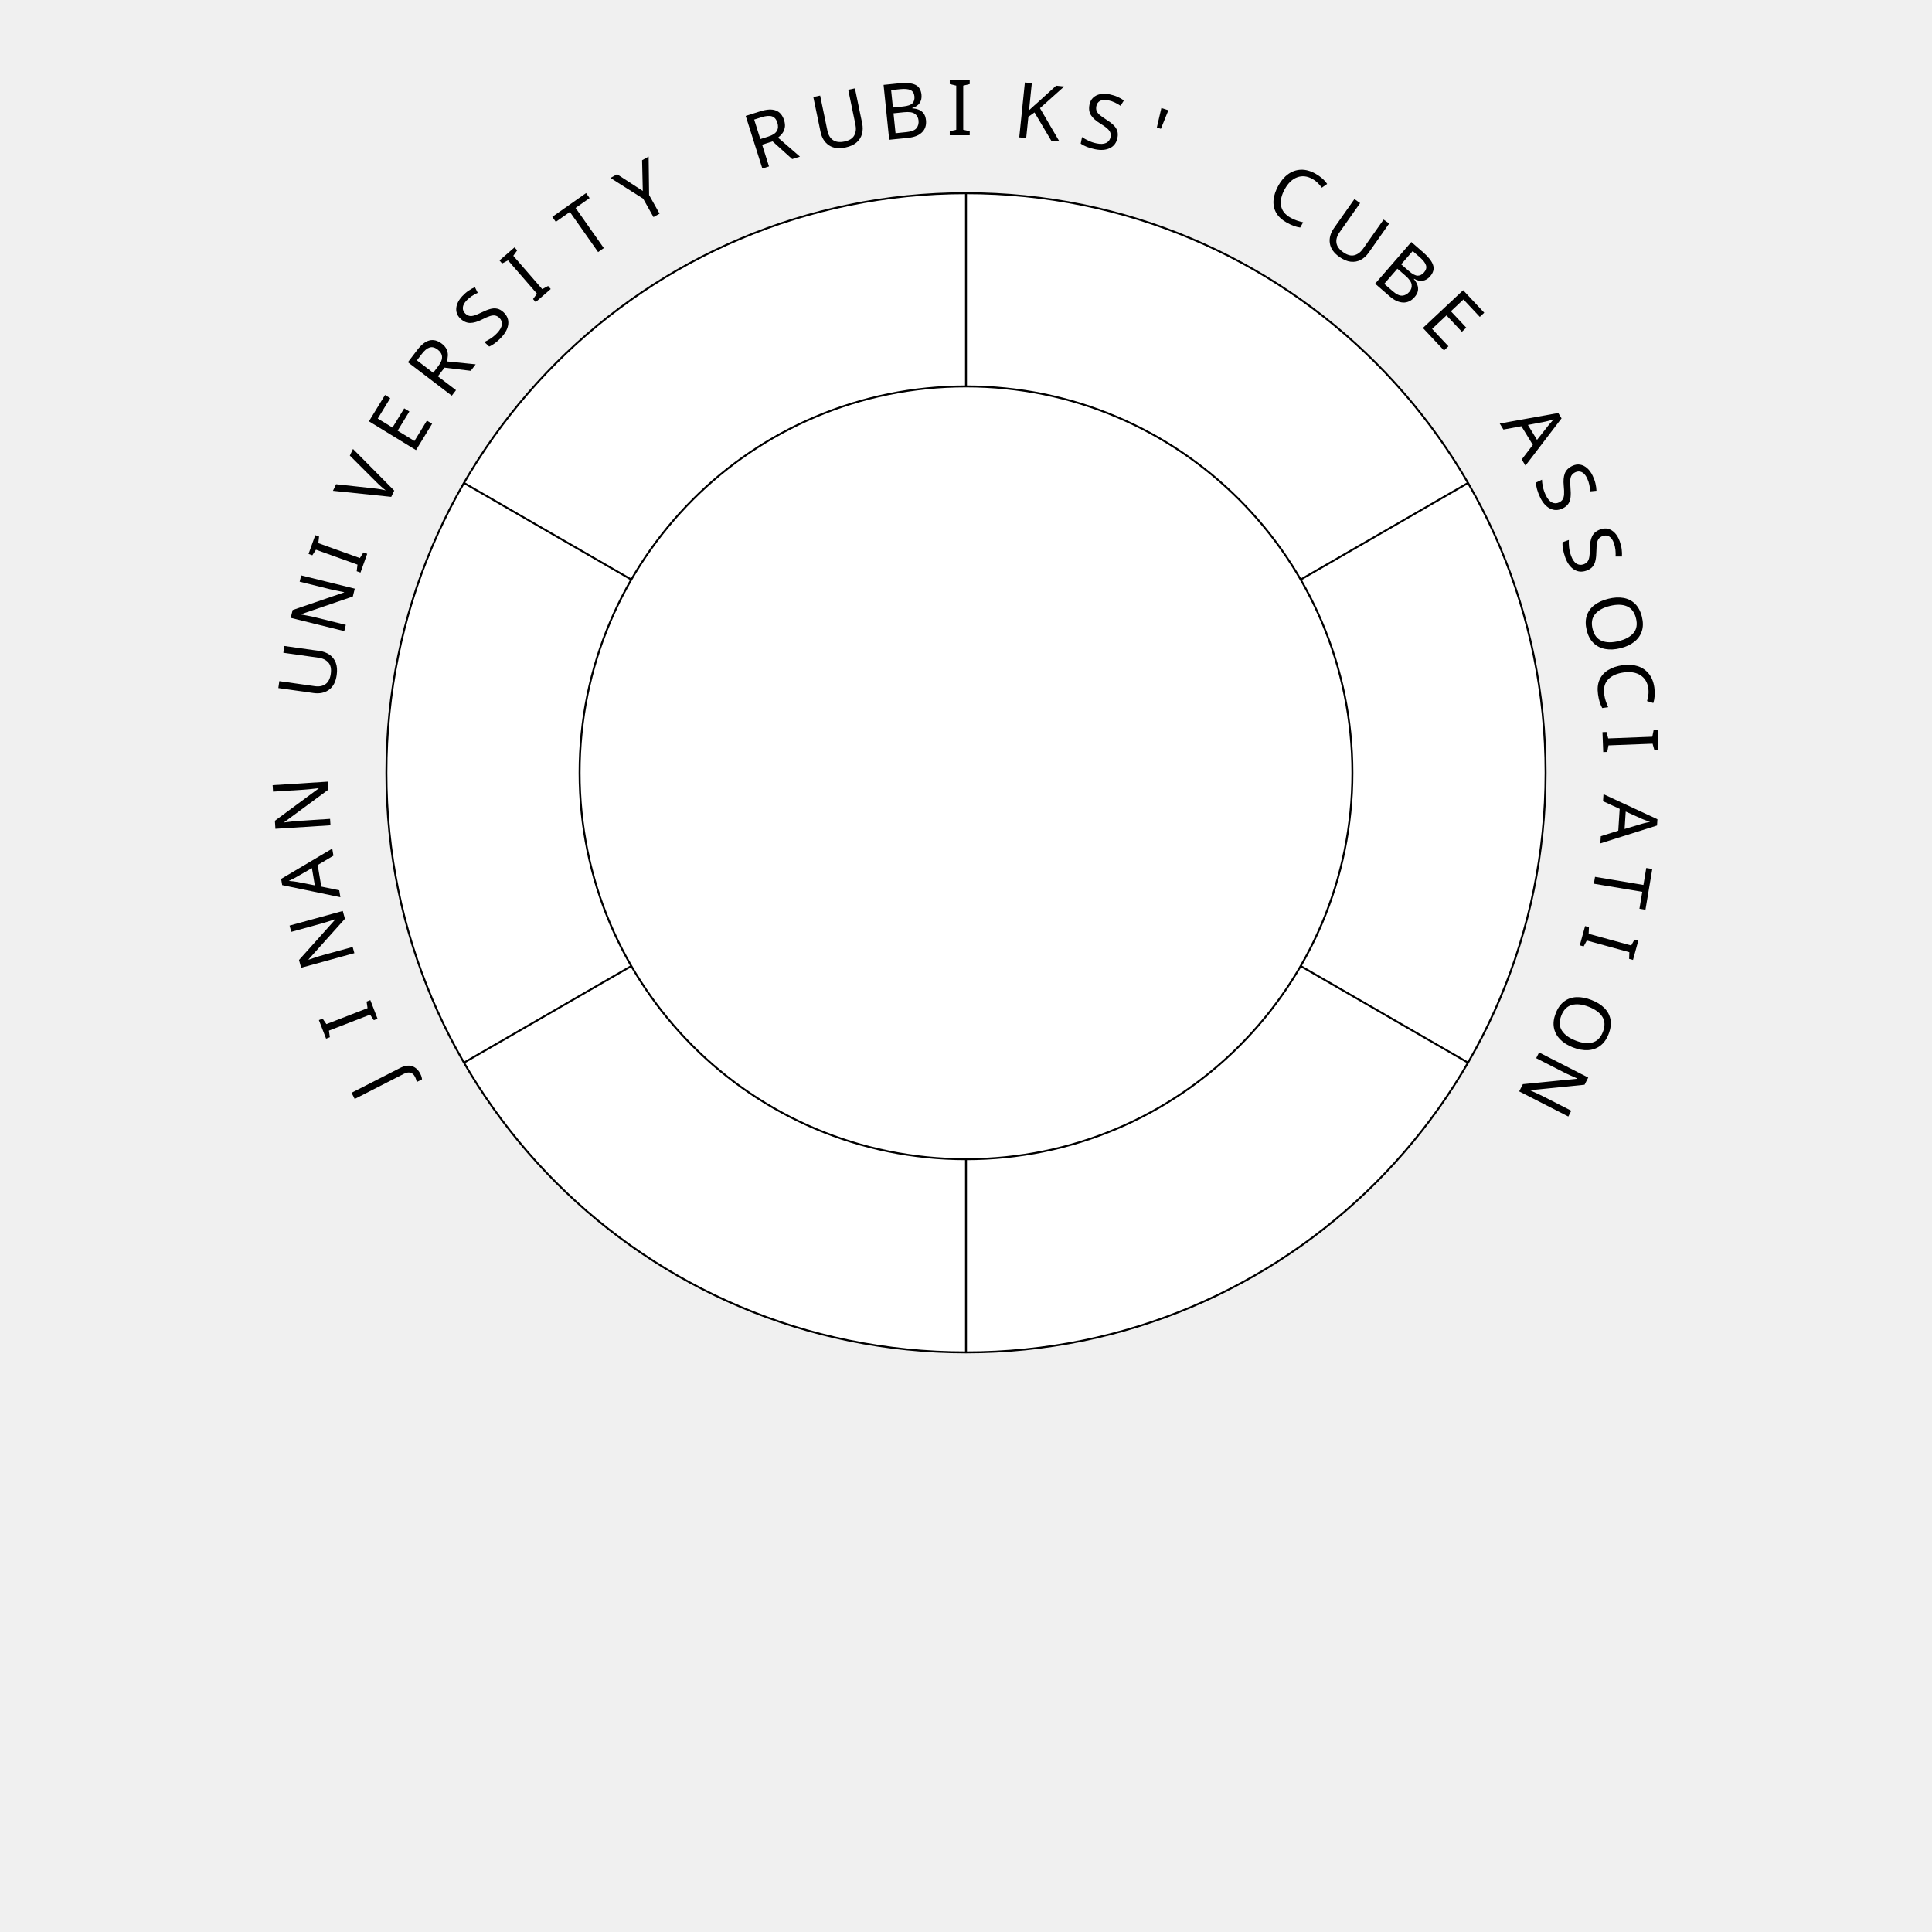
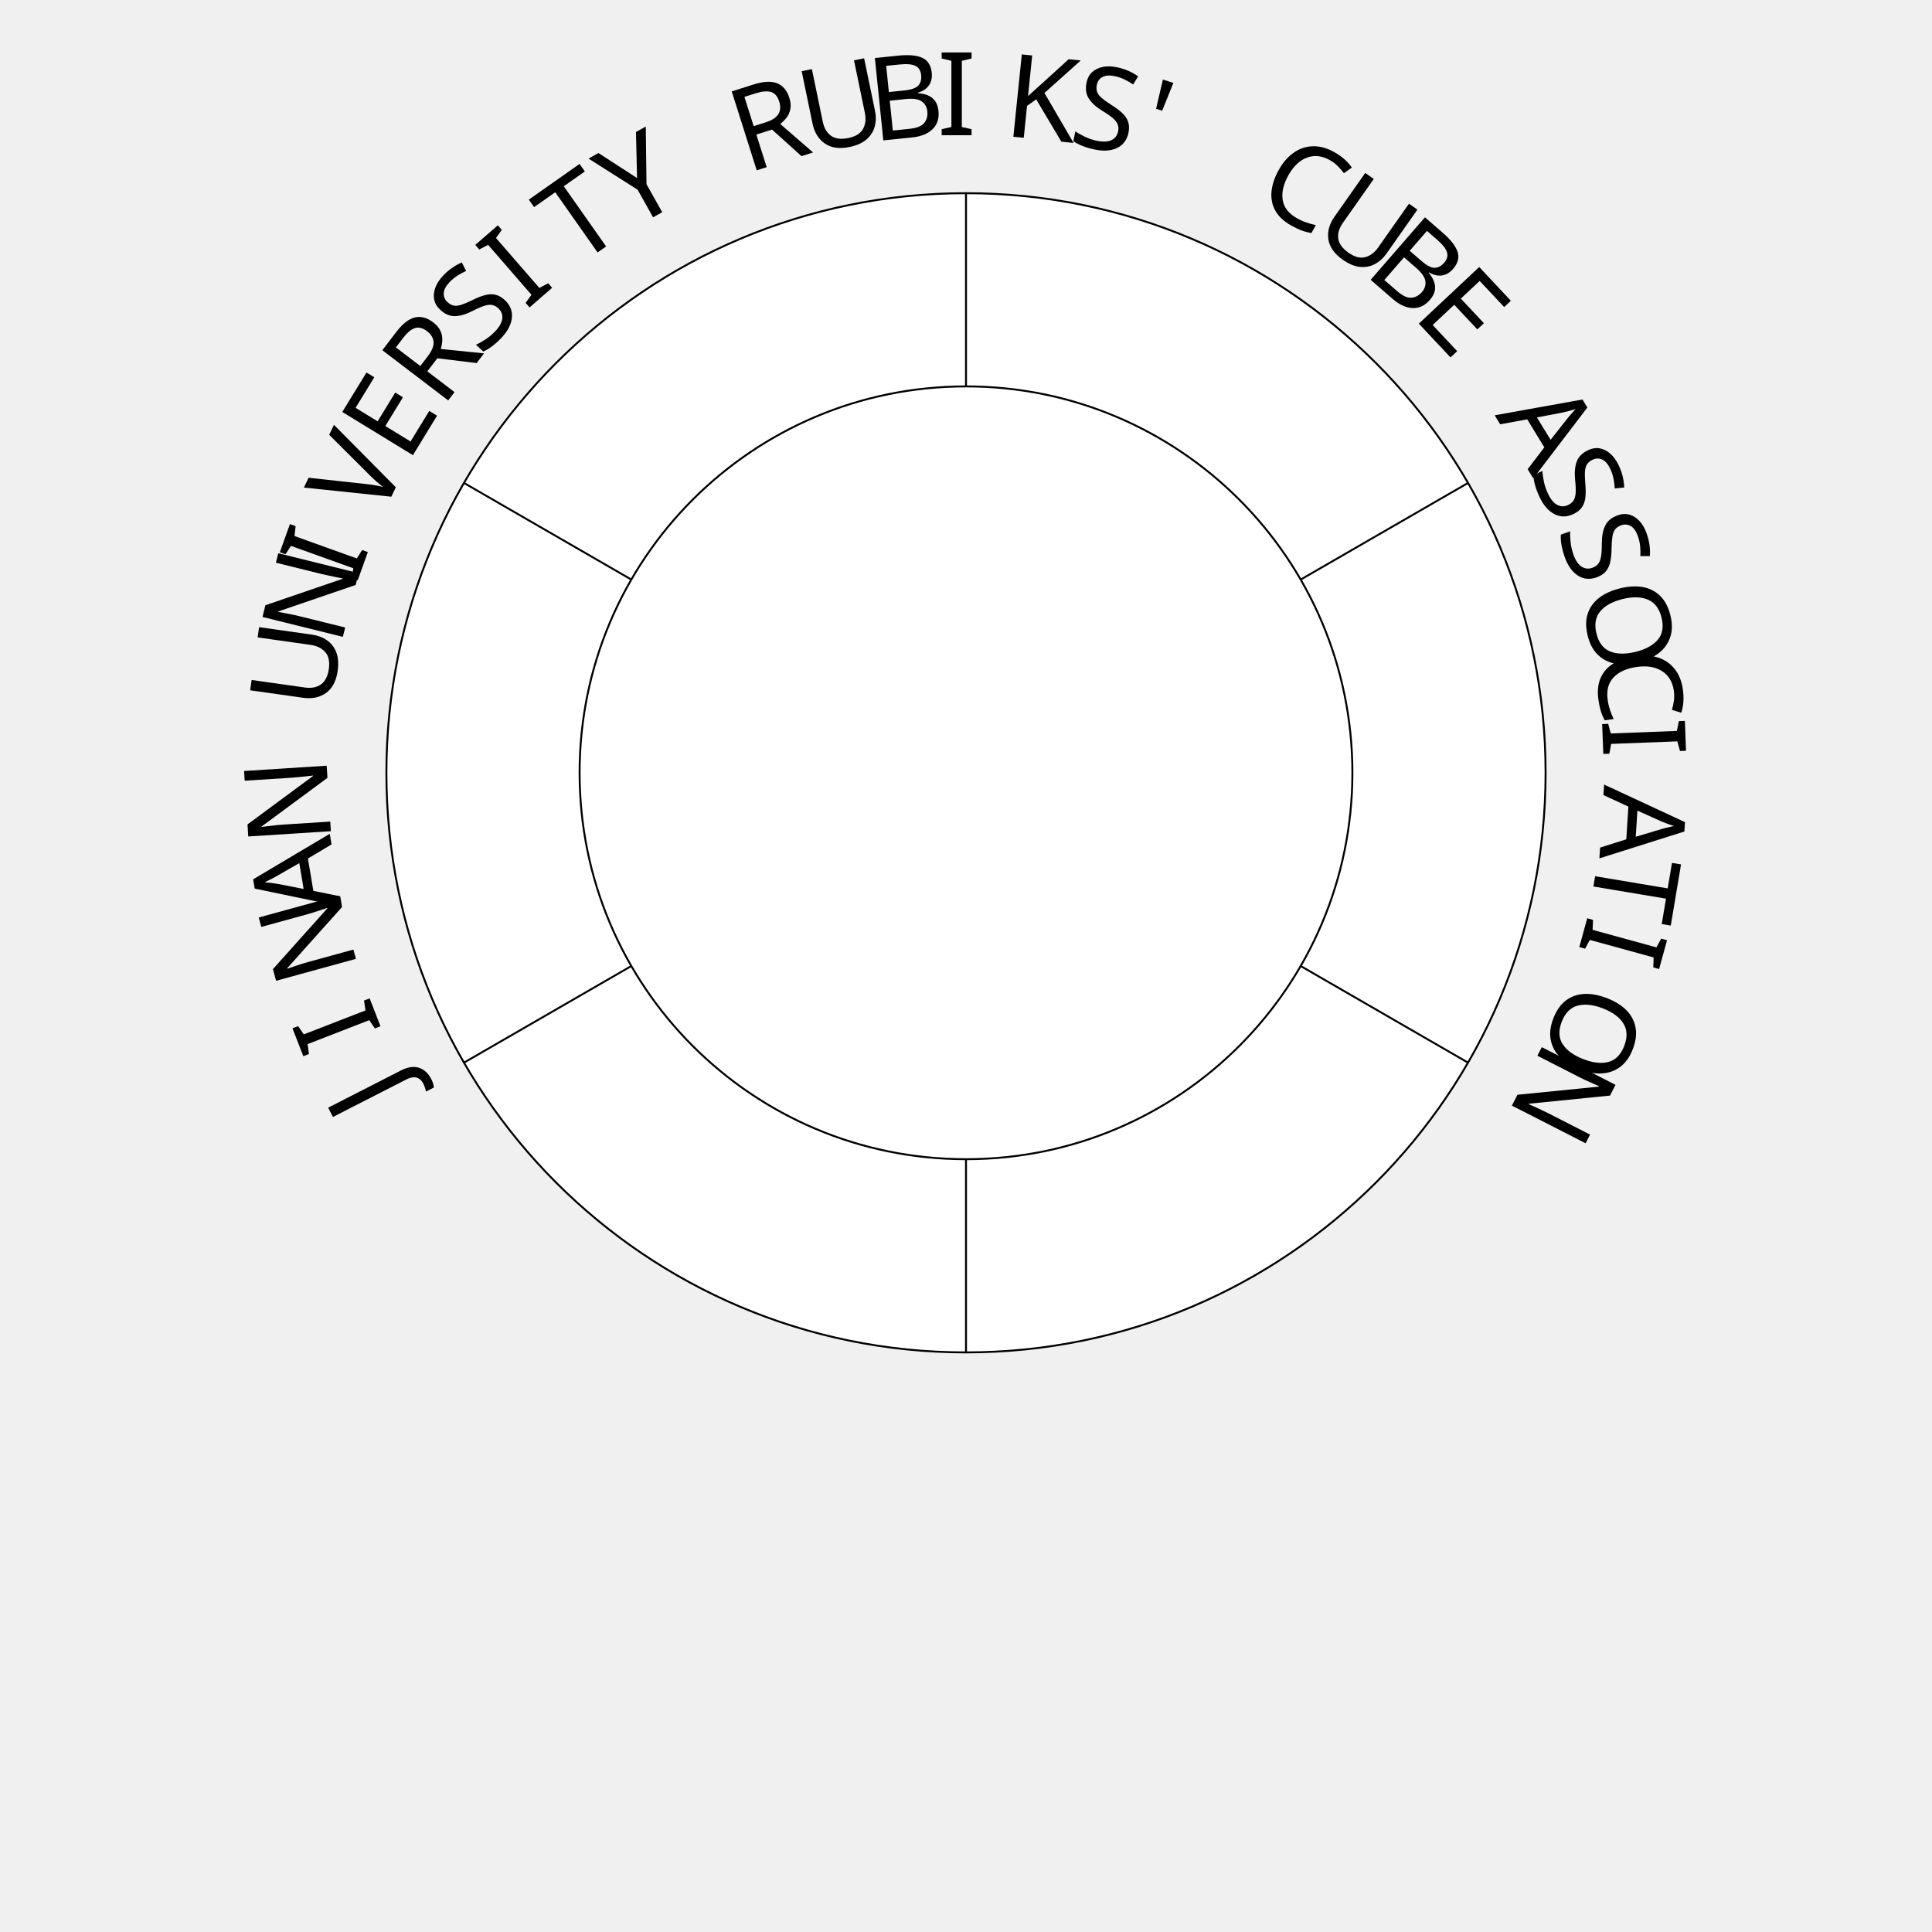
<svg xmlns="http://www.w3.org/2000/svg" version="1.1" viewBox="0 0 1000 1000">
  <circle cx="500" cy="400" r="300" fill="white" stroke="black" />
  <circle cx="500" cy="400" r="200" fill="white" stroke="black" />
  <line x1="500" y1="100" x2="500" y2="200" stroke="#000000" />
  <line x1="500" y1="100" x2="500" y2="200" transform="rotate(60 500 400)" stroke="#000000" />
  <line x1="500" y1="100" x2="500" y2="200" transform="rotate(120 500 400)" stroke="#000000" />
  <line x1="500" y1="100" x2="500" y2="200" transform="rotate(180 500 400)" stroke="#000000" />
  <line x1="500" y1="100" x2="500" y2="200" transform="rotate(240 500 400)" stroke="#000000" />
  <line x1="500" y1="100" x2="500" y2="200" transform="rotate(300 500 400)" stroke="#000000" />
-   <text x="490" y="70" font-family="Ubuntu Mono" font-size="40" transform="rotate(-117.0732 500 400)">J</text>
-   <text x="490" y="70" font-family="Ubuntu Mono" font-size="40" transform="rotate(-111.2195 500 400)">I</text>
-   <text x="490" y="70" font-family="Ubuntu Mono" font-size="40" transform="rotate(-105.3659 500 400)">N</text>
-   <text x="490" y="70" font-family="Ubuntu Mono" font-size="40" transform="rotate(-99.5122 500 400)">A</text>
-   <text x="490" y="70" font-family="Ubuntu Mono" font-size="40" transform="rotate(-93.65854 500 400)">N</text>
-   <text x="490" y="70" font-family="Ubuntu Mono" font-size="40" transform="rotate(-87.80488 500 400)"> </text>
-   <text x="490" y="70" font-family="Ubuntu Mono" font-size="40" transform="rotate(-81.95122 500 400)">U</text>
-   <text x="490" y="70" font-family="Ubuntu Mono" font-size="40" transform="rotate(-76.09756 500 400)">N</text>
-   <text x="490" y="70" font-family="Ubuntu Mono" font-size="40" transform="rotate(-70.2439 500 400)">I</text>
-   <text x="490" y="70" font-family="Ubuntu Mono" font-size="40" transform="rotate(-64.39024 500 400)">V</text>
-   <text x="490" y="70" font-family="Ubuntu Mono" font-size="40" transform="rotate(-58.53659 500 400)">E</text>
-   <text x="490" y="70" font-family="Ubuntu Mono" font-size="40" transform="rotate(-52.68293 500 400)">R</text>
-   <text x="490" y="70" font-family="Ubuntu Mono" font-size="40" transform="rotate(-46.82927 500 400)">S</text>
-   <text x="490" y="70" font-family="Ubuntu Mono" font-size="40" transform="rotate(-40.97561 500 400)">I</text>
-   <text x="490" y="70" font-family="Ubuntu Mono" font-size="40" transform="rotate(-35.12195 500 400)">T</text>
-   <text x="490" y="70" font-family="Ubuntu Mono" font-size="40" transform="rotate(-29.26829 500 400)">Y</text>
-   <text x="490" y="70" font-family="Ubuntu Mono" font-size="40" transform="rotate(-23.41463 500 400)"> </text>
-   <text x="490" y="70" font-family="Ubuntu Mono" font-size="40" transform="rotate(-17.56098 500 400)">R</text>
-   <text x="490" y="70" font-family="Ubuntu Mono" font-size="40" transform="rotate(-11.70732 500 400)">U</text>
-   <text x="490" y="70" font-family="Ubuntu Mono" font-size="40" transform="rotate(-5.853659 500 400)">B</text>
-   <text x="490" y="70" font-family="Ubuntu Mono" font-size="40" transform="rotate(0 500 400)">I</text>
-   <text x="490" y="70" font-family="Ubuntu Mono" font-size="40" transform="rotate(5.853659 500 400)">K</text>
-   <text x="490" y="70" font-family="Ubuntu Mono" font-size="40" transform="rotate(11.70732 500 400)">S</text>
-   <text x="490" y="70" font-family="Ubuntu Mono" font-size="40" transform="rotate(17.56098 500 400)">'</text>
-   <text x="490" y="70" font-family="Ubuntu Mono" font-size="40" transform="rotate(23.41463 500 400)"> </text>
-   <text x="490" y="70" font-family="Ubuntu Mono" font-size="40" transform="rotate(29.26829 500 400)">C</text>
-   <text x="490" y="70" font-family="Ubuntu Mono" font-size="40" transform="rotate(35.12195 500 400)">U</text>
-   <text x="490" y="70" font-family="Ubuntu Mono" font-size="40" transform="rotate(40.97561 500 400)">B</text>
-   <text x="490" y="70" font-family="Ubuntu Mono" font-size="40" transform="rotate(46.82927 500 400)">E</text>
-   <text x="490" y="70" font-family="Ubuntu Mono" font-size="40" transform="rotate(52.68293 500 400)"> </text>
-   <text x="490" y="70" font-family="Ubuntu Mono" font-size="40" transform="rotate(58.53659 500 400)">A</text>
-   <text x="490" y="70" font-family="Ubuntu Mono" font-size="40" transform="rotate(64.39024 500 400)">S</text>
-   <text x="490" y="70" font-family="Ubuntu Mono" font-size="40" transform="rotate(70.2439 500 400)">S</text>
-   <text x="490" y="70" font-family="Ubuntu Mono" font-size="40" transform="rotate(76.09756 500 400)">O</text>
-   <text x="490" y="70" font-family="Ubuntu Mono" font-size="40" transform="rotate(81.95122 500 400)">C</text>
-   <text x="490" y="70" font-family="Ubuntu Mono" font-size="40" transform="rotate(87.80488 500 400)">I</text>
-   <text x="490" y="70" font-family="Ubuntu Mono" font-size="40" transform="rotate(93.65854 500 400)">A</text>
-   <text x="490" y="70" font-family="Ubuntu Mono" font-size="40" transform="rotate(99.5122 500 400)">T</text>
-   <text x="490" y="70" font-family="Ubuntu Mono" font-size="40" transform="rotate(105.3659 500 400)">I</text>
-   <text x="490" y="70" font-family="Ubuntu Mono" font-size="40" transform="rotate(111.2195 500 400)">O</text>
-   <text x="490" y="70" font-family="Ubuntu Mono" font-size="40" transform="rotate(117.0732 500 400)">N</text>
+   <text x="485" y="70" font-family="Ubuntu Mono" font-size="60" transform="rotate(-117.0732 500 400)">J</text>
+   <text x="485" y="70" font-family="Ubuntu Mono" font-size="60" transform="rotate(-111.2195 500 400)">I</text>
+   <text x="485" y="70" font-family="Ubuntu Mono" font-size="60" transform="rotate(-105.3659 500 400)">N</text>
+   <text x="485" y="70" font-family="Ubuntu Mono" font-size="60" transform="rotate(-99.5122 500 400)">A</text>
+   <text x="485" y="70" font-family="Ubuntu Mono" font-size="60" transform="rotate(-93.65854 500 400)">N</text>
+   <text x="485" y="70" font-family="Ubuntu Mono" font-size="60" transform="rotate(-87.80488 500 400)"> </text>
+   <text x="485" y="70" font-family="Ubuntu Mono" font-size="60" transform="rotate(-81.95122 500 400)">U</text>
+   <text x="485" y="70" font-family="Ubuntu Mono" font-size="60" transform="rotate(-76.09756 500 400)">N</text>
+   <text x="485" y="70" font-family="Ubuntu Mono" font-size="60" transform="rotate(-70.2439 500 400)">I</text>
+   <text x="485" y="70" font-family="Ubuntu Mono" font-size="60" transform="rotate(-64.39024 500 400)">V</text>
+   <text x="485" y="70" font-family="Ubuntu Mono" font-size="60" transform="rotate(-58.53659 500 400)">E</text>
+   <text x="485" y="70" font-family="Ubuntu Mono" font-size="60" transform="rotate(-52.68293 500 400)">R</text>
+   <text x="485" y="70" font-family="Ubuntu Mono" font-size="60" transform="rotate(-46.82927 500 400)">S</text>
+   <text x="485" y="70" font-family="Ubuntu Mono" font-size="60" transform="rotate(-40.97561 500 400)">I</text>
+   <text x="485" y="70" font-family="Ubuntu Mono" font-size="60" transform="rotate(-35.12195 500 400)">T</text>
+   <text x="485" y="70" font-family="Ubuntu Mono" font-size="60" transform="rotate(-29.26829 500 400)">Y</text>
+   <text x="485" y="70" font-family="Ubuntu Mono" font-size="60" transform="rotate(-23.41463 500 400)"> </text>
+   <text x="485" y="70" font-family="Ubuntu Mono" font-size="60" transform="rotate(-17.56098 500 400)">R</text>
+   <text x="485" y="70" font-family="Ubuntu Mono" font-size="60" transform="rotate(-11.70732 500 400)">U</text>
+   <text x="485" y="70" font-family="Ubuntu Mono" font-size="60" transform="rotate(-5.853659 500 400)">B</text>
+   <text x="485" y="70" font-family="Ubuntu Mono" font-size="60" transform="rotate(0 500 400)">I</text>
+   <text x="485" y="70" font-family="Ubuntu Mono" font-size="60" transform="rotate(5.853659 500 400)">K</text>
+   <text x="485" y="70" font-family="Ubuntu Mono" font-size="60" transform="rotate(11.70732 500 400)">S</text>
+   <text x="485" y="70" font-family="Ubuntu Mono" font-size="60" transform="rotate(17.56098 500 400)">'</text>
+   <text x="485" y="70" font-family="Ubuntu Mono" font-size="60" transform="rotate(23.41463 500 400)"> </text>
+   <text x="485" y="70" font-family="Ubuntu Mono" font-size="60" transform="rotate(29.26829 500 400)">C</text>
+   <text x="485" y="70" font-family="Ubuntu Mono" font-size="60" transform="rotate(35.12195 500 400)">U</text>
+   <text x="485" y="70" font-family="Ubuntu Mono" font-size="60" transform="rotate(40.97561 500 400)">B</text>
+   <text x="485" y="70" font-family="Ubuntu Mono" font-size="60" transform="rotate(46.82927 500 400)">E</text>
+   <text x="485" y="70" font-family="Ubuntu Mono" font-size="60" transform="rotate(52.68293 500 400)"> </text>
+   <text x="485" y="70" font-family="Ubuntu Mono" font-size="60" transform="rotate(58.53659 500 400)">A</text>
+   <text x="485" y="70" font-family="Ubuntu Mono" font-size="60" transform="rotate(64.39024 500 400)">S</text>
+   <text x="485" y="70" font-family="Ubuntu Mono" font-size="60" transform="rotate(70.2439 500 400)">S</text>
+   <text x="485" y="70" font-family="Ubuntu Mono" font-size="60" transform="rotate(76.09756 500 400)">O</text>
+   <text x="485" y="70" font-family="Ubuntu Mono" font-size="60" transform="rotate(81.95122 500 400)">C</text>
+   <text x="485" y="70" font-family="Ubuntu Mono" font-size="60" transform="rotate(87.80488 500 400)">I</text>
+   <text x="485" y="70" font-family="Ubuntu Mono" font-size="60" transform="rotate(93.65854 500 400)">A</text>
+   <text x="485" y="70" font-family="Ubuntu Mono" font-size="60" transform="rotate(99.5122 500 400)">T</text>
+   <text x="485" y="70" font-family="Ubuntu Mono" font-size="60" transform="rotate(105.3659 500 400)">I</text>
+   <text x="485" y="70" font-family="Ubuntu Mono" font-size="60" transform="rotate(111.2195 500 400)">O</text>
+   <text x="485" y="70" font-family="Ubuntu Mono" font-size="60" transform="rotate(117.0732 500 400)">N</text>
</svg>
